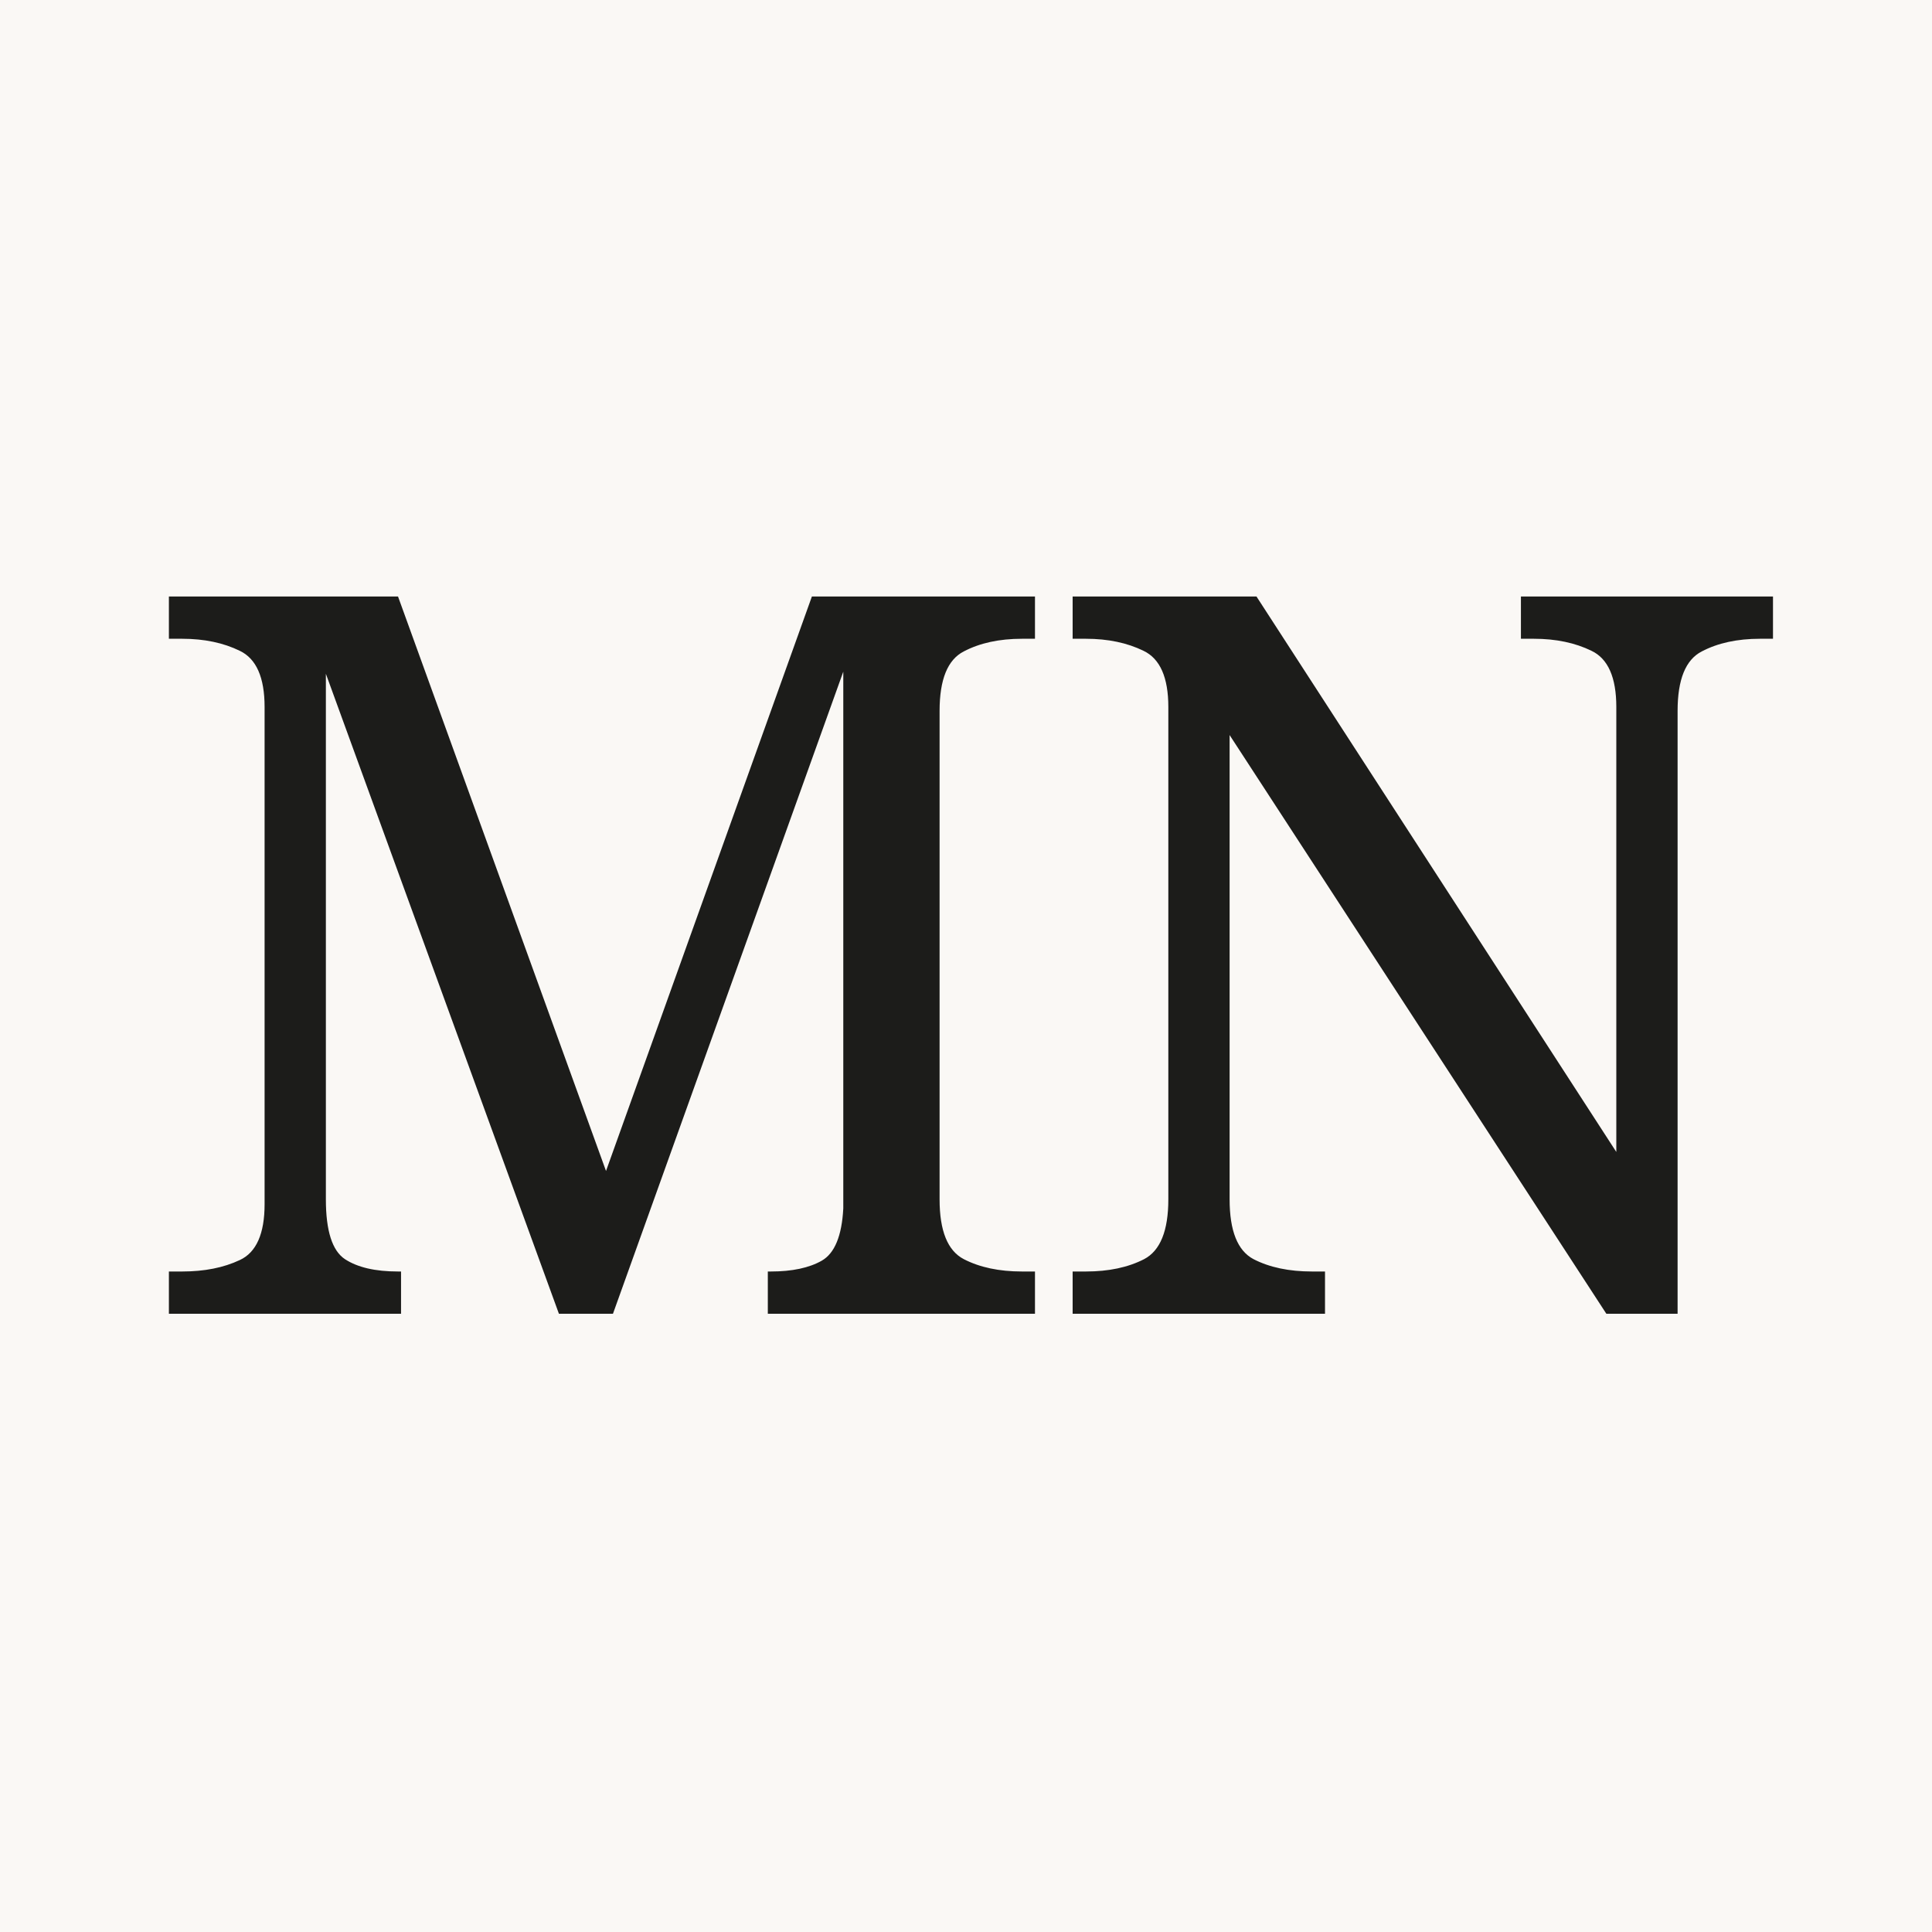
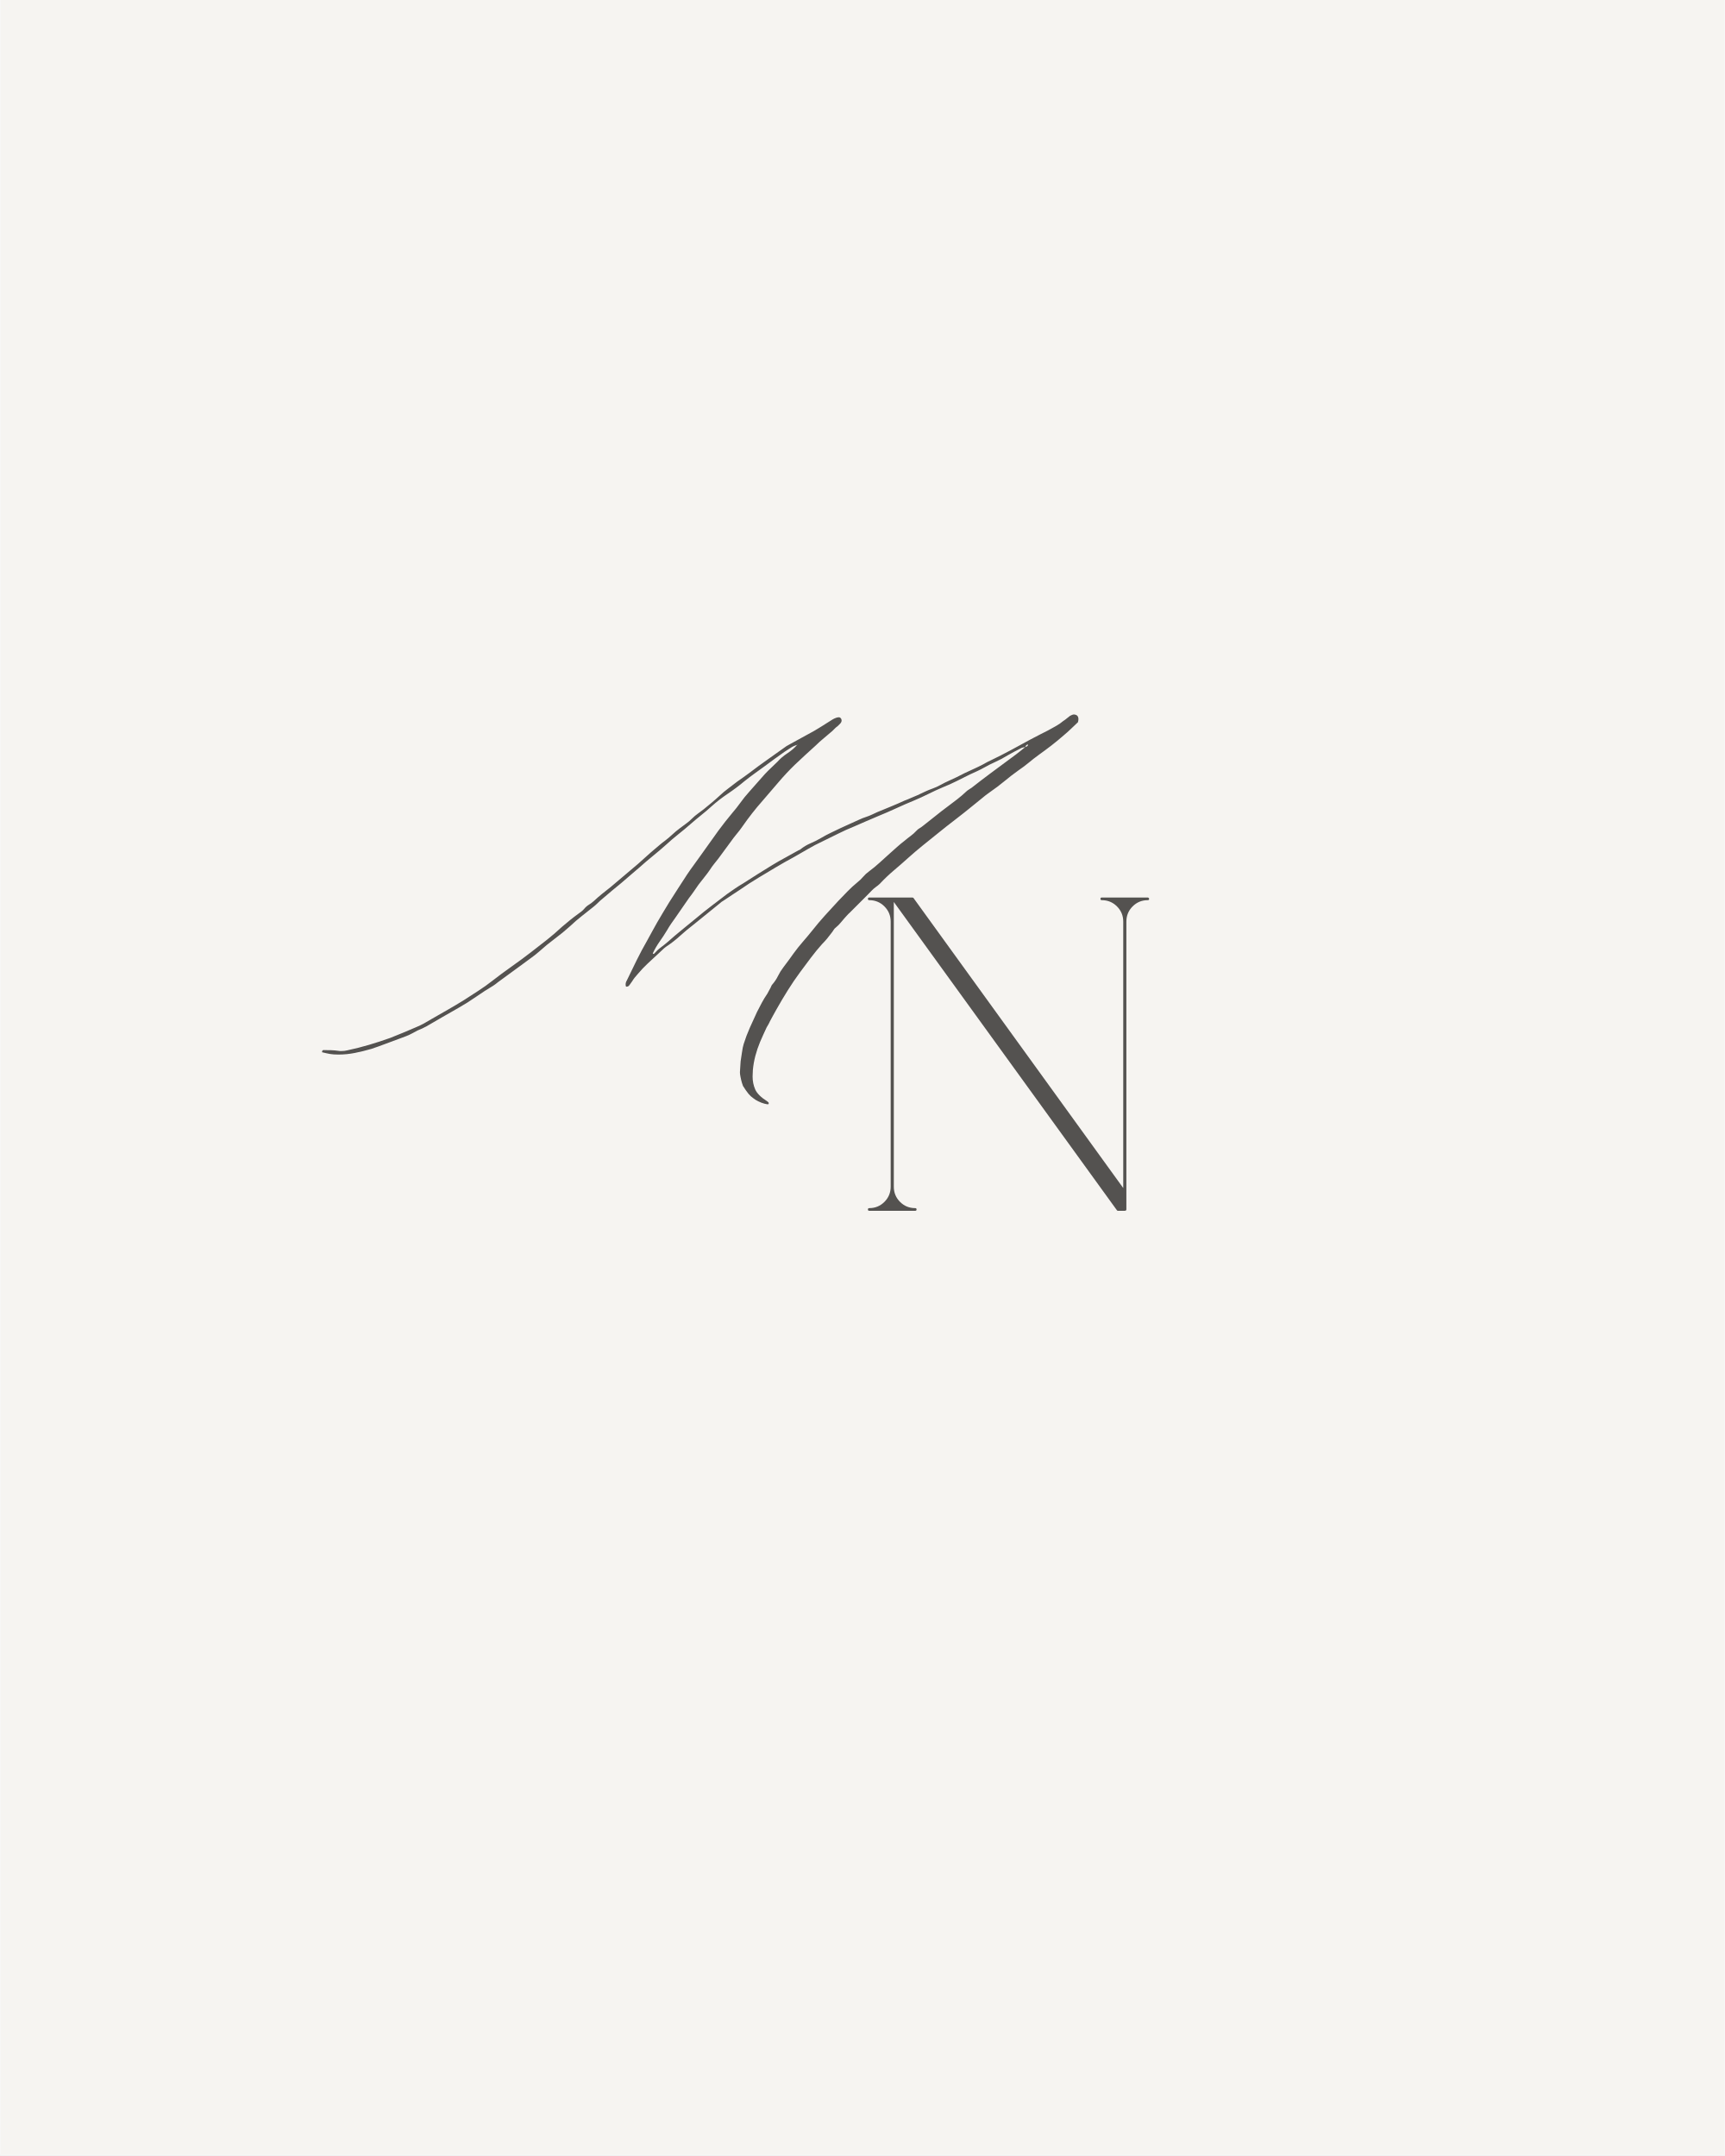
- <svg xmlns="http://www.w3.org/2000/svg" viewBox="0 0 100 100">
-   <rect width="100" height="100" fill="#FAF8F5" />
-   <text x="50" y="68" font-family="Georgia, serif" font-size="52" font-weight="300" fill="#1C1C1A" text-anchor="middle" letter-spacing="-2">MN</text>
+ <svg xmlns="http://www.w3.org/2000/svg" width="1080" zoomAndPan="magnify" viewBox="0 0 810 1012.5" height="1350" preserveAspectRatio="xMidYMid meet" version="1.0">
+   <defs>
+     <g />
+     <clipPath id="d576cbac55">
+       <path d="M 0.199 0 L 809.801 0 L 809.801 1012 L 0.199 1012 Z M 0.199 0 " clip-rule="nonzero" />
+     </clipPath>
+     <clipPath id="0e64962fd6">
+       <rect x="0" width="146" y="0" height="225" />
+     </clipPath>
+     <clipPath id="14c38680d7">
+       <path d="M 0.086 30 L 356 30 L 356 214 L 0.086 214 Z M 0.086 30 " clip-rule="nonzero" />
+     </clipPath>
+     <clipPath id="0811097e95">
+       <rect x="0" width="357" y="0" height="268" />
+     </clipPath>
+   </defs>
+   <g clip-path="url(#d576cbac55)">
+     <path fill="#ffffff" d="M 0.199 0 L 809.801 0 L 809.801 1012 L 0.199 1012 Z M 0.199 0 " fill-opacity="1" fill-rule="nonzero" />
+     <path fill="#f6f4f1" d="M 0.199 0 L 809.801 0 L 809.801 1012 L 0.199 1012 Z M 0.199 0 " fill-opacity="1" fill-rule="nonzero" />
+   </g>
+   <g transform="matrix(1, 0, 0, 1, 398, 400)">
+     <g clip-path="url(#0e64962fd6)">
+       <g fill="#545250" fill-opacity="1">
+         <g transform="translate(0.529412, 167.9857)">
+           <g>
+             <path d="M 140.422 -146.5 C 140.566 -146.5 140.707 -146.43 140.844 -146.297 C 140.988 -146.16 141.062 -146.02 141.062 -145.875 C 141.062 -145.457 140.848 -145.25 140.422 -145.25 C 137.629 -145.25 135.254 -144.27 133.297 -142.312 C 131.348 -140.352 130.375 -137.977 130.375 -135.188 L 130.375 0 C 130.375 0.414 130.094 0.625 129.531 0.625 L 126.391 0.625 C 126.242 0.625 126.102 0.555 125.969 0.422 L 21.172 -144.406 L 21.172 -10.688 C 21.172 -7.895 22.145 -5.52 24.094 -3.562 C 26.051 -1.602 28.43 -0.625 31.234 -0.625 C 31.648 -0.625 31.859 -0.414 31.859 0 C 31.859 0.414 31.648 0.625 31.234 0.625 L 9.641 0.625 C 9.223 0.625 9.016 0.414 9.016 0 C 9.016 -0.414 9.223 -0.625 9.641 -0.625 C 12.43 -0.625 14.805 -1.602 16.766 -3.562 C 18.723 -5.52 19.703 -7.895 19.703 -10.688 L 19.703 -135.188 C 19.703 -137.977 18.723 -140.352 16.766 -142.312 C 14.805 -144.27 12.43 -145.25 9.641 -145.25 C 9.223 -145.25 9.016 -145.457 9.016 -145.875 C 9.016 -146.289 9.223 -146.5 9.641 -146.5 L 20.547 -146.5 C 20.547 -146.5 20.613 -146.5 20.75 -146.5 C 20.75 -146.5 20.816 -146.5 20.953 -146.5 L 29.766 -146.5 C 30.047 -146.5 30.254 -146.43 30.391 -146.297 L 128.906 -10.062 L 128.906 -135.188 C 128.906 -137.977 127.926 -140.352 125.969 -142.312 C 124.008 -144.27 121.633 -145.25 118.844 -145.25 C 118.414 -145.25 118.203 -145.457 118.203 -145.875 C 118.203 -146.289 118.414 -146.5 118.844 -146.5 Z M 140.422 -146.5 " />
+           </g>
+         </g>
+       </g>
+     </g>
+   </g>
+   <g transform="matrix(1, 0, 0, 1, 151, 305)">
+     <g clip-path="url(#0811097e95)">
+       <g clip-path="url(#14c38680d7)">
+         <g fill="#545250" fill-opacity="1">
+           <g transform="translate(0.208846, 157.1351)">
+             <g>
+               <path d="M 209.656 56.438 C 209.289 56.508 208.629 56.414 207.672 56.156 C 206.723 55.895 205.77 55.523 204.812 55.047 C 203.863 54.578 203.133 54.125 202.625 53.688 C 201.738 53.094 200.945 52.375 200.25 51.531 C 199.551 50.688 198.691 49.457 197.672 47.844 C 197.598 47.695 197.43 47.203 197.172 46.359 C 196.922 45.516 196.703 44.613 196.516 43.656 C 196.328 42.707 196.234 41.977 196.234 41.469 C 196.305 40.664 196.359 39.82 196.391 38.938 C 196.43 38.062 196.488 37.18 196.562 36.297 C 196.719 35.422 196.922 34.066 197.172 32.234 C 197.43 30.398 197.707 29.039 198 28.156 C 198.801 25.594 199.754 23.062 200.859 20.562 C 201.961 18.07 203.098 15.582 204.266 13.094 C 205.004 11.625 205.758 10.172 206.531 8.734 C 207.301 7.305 208.16 5.898 209.109 4.516 C 209.691 3.484 210.207 2.531 210.656 1.656 C 210.801 1.352 210.926 1.07 211.031 0.812 C 211.145 0.562 211.273 0.363 211.422 0.219 C 212.516 -1.031 213.41 -2.367 214.109 -3.797 C 214.805 -5.223 215.633 -6.562 216.594 -7.812 C 217.395 -8.906 218.219 -10.004 219.062 -11.109 C 219.906 -12.211 220.695 -13.312 221.438 -14.406 C 222.82 -16.312 224.266 -18.125 225.766 -19.844 C 227.273 -21.57 228.766 -23.352 230.234 -25.188 C 232.141 -27.602 234.117 -29.945 236.172 -32.219 C 238.223 -34.5 240.312 -36.773 242.438 -39.047 C 243.832 -40.516 245.266 -42 246.734 -43.5 C 248.203 -45.008 249.738 -46.422 251.344 -47.734 C 252.375 -48.547 253.289 -49.426 254.094 -50.375 C 254.906 -51.332 255.82 -52.176 256.844 -52.906 C 258.531 -54.156 260.18 -55.516 261.797 -56.984 C 263.41 -58.453 264.988 -59.879 266.531 -61.266 C 267.781 -62.367 268.953 -63.414 270.047 -64.406 C 271.148 -65.395 272.32 -66.363 273.562 -67.312 C 274.52 -68.125 275.473 -68.879 276.422 -69.578 C 277.379 -70.273 278.258 -71.062 279.062 -71.938 C 279.508 -72.445 280.023 -72.867 280.609 -73.203 C 281.191 -73.535 281.742 -73.922 282.266 -74.359 C 284.172 -75.828 286.094 -77.348 288.031 -78.922 C 289.977 -80.504 291.941 -82.023 293.922 -83.484 C 295.391 -84.586 296.836 -85.688 298.266 -86.781 C 299.691 -87.883 301.066 -89.062 302.391 -90.312 C 302.754 -90.676 303.176 -91.004 303.656 -91.297 C 304.133 -91.586 304.594 -91.883 305.031 -92.188 C 306.5 -93.352 307.984 -94.504 309.484 -95.641 C 310.984 -96.773 312.469 -97.895 313.938 -99 L 325.812 -107.797 C 326.625 -108.391 327.379 -108.977 328.078 -109.562 C 328.773 -110.145 329.488 -110.727 330.219 -111.312 C 330.508 -111.469 330.781 -111.582 331.031 -111.656 C 331.289 -111.727 331.461 -112.02 331.547 -112.531 C 330.879 -112.457 330.438 -112.051 330.219 -111.312 C 329.852 -111.238 329.484 -111.164 329.109 -111.094 C 328.742 -111.02 328.379 -110.875 328.016 -110.656 C 326.992 -110.145 325.969 -109.613 324.938 -109.062 C 323.914 -108.508 322.891 -107.941 321.859 -107.359 C 320.098 -106.254 318.281 -105.281 316.406 -104.438 C 314.539 -103.602 312.691 -102.672 310.859 -101.641 C 309.828 -101.055 308.742 -100.504 307.609 -99.984 C 306.473 -99.473 305.359 -98.961 304.266 -98.453 C 302.211 -97.422 300.117 -96.375 297.984 -95.312 C 295.859 -94.25 293.695 -93.281 291.5 -92.406 C 289.227 -91.445 286.988 -90.414 284.781 -89.312 C 282.582 -88.219 280.348 -87.191 278.078 -86.234 C 275.223 -85.066 272.398 -83.836 269.609 -82.547 C 266.828 -81.266 264.004 -80.039 261.141 -78.875 C 259.305 -78.133 257.453 -77.344 255.578 -76.5 C 253.711 -75.656 251.828 -74.832 249.922 -74.031 C 247.348 -73 244.816 -71.859 242.328 -70.609 C 239.836 -69.367 237.305 -68.125 234.734 -66.875 C 232.535 -65.852 230.375 -64.719 228.25 -63.469 C 226.125 -62.219 223.961 -60.973 221.766 -59.734 C 218.898 -58.191 216.07 -56.594 213.281 -54.938 C 210.5 -53.289 207.719 -51.625 204.938 -49.938 C 203.469 -49.062 202 -48.145 200.531 -47.188 C 199.062 -46.238 197.594 -45.25 196.125 -44.219 C 194.957 -43.488 193.785 -42.719 192.609 -41.906 C 191.43 -41.102 190.223 -40.297 188.984 -39.484 C 188.691 -39.266 188.379 -39.062 188.047 -38.875 C 187.711 -38.695 187.398 -38.461 187.109 -38.172 C 184.984 -36.484 182.859 -34.758 180.734 -33 C 178.609 -31.238 176.477 -29.516 174.344 -27.828 C 172.145 -26.141 170.035 -24.379 168.016 -22.547 C 166.004 -20.711 163.828 -19.023 161.484 -17.484 C 160.891 -17.047 160.316 -16.551 159.766 -16 C 159.223 -15.457 158.656 -14.926 158.062 -14.406 C 156.383 -12.863 154.703 -11.305 153.016 -9.734 C 151.328 -8.16 149.75 -6.492 148.281 -4.734 C 147.176 -3.555 146.297 -2.414 145.641 -1.312 C 145.129 -0.582 144.688 0.035 144.312 0.547 C 143.945 1.055 143.438 1.273 142.781 1.203 C 142.633 0.984 142.562 0.656 142.562 0.219 C 142.562 -0.434 142.742 -1.062 143.109 -1.656 C 144.648 -4.875 146.191 -8.039 147.734 -11.156 C 149.273 -14.281 150.926 -17.379 152.688 -20.453 C 153.488 -21.848 154.254 -23.242 154.984 -24.641 C 155.723 -26.035 156.492 -27.426 157.297 -28.812 C 158.254 -30.426 159.207 -32.039 160.156 -33.656 C 161.113 -35.27 162.066 -36.848 163.016 -38.391 C 164.41 -40.586 165.805 -42.77 167.203 -44.938 C 168.598 -47.102 169.988 -49.25 171.375 -51.375 C 172.406 -52.914 173.488 -54.453 174.625 -55.984 C 175.758 -57.523 176.844 -59.031 177.875 -60.5 L 186.125 -72.047 C 187.145 -73.441 188.203 -74.832 189.297 -76.219 C 190.398 -77.613 191.504 -78.973 192.609 -80.297 C 194.004 -81.91 195.305 -83.562 196.516 -85.25 C 197.723 -86.938 199.023 -88.551 200.422 -90.094 C 201.672 -91.488 202.914 -92.898 204.156 -94.328 C 205.406 -95.754 206.656 -97.164 207.906 -98.562 C 208.852 -99.582 209.859 -100.586 210.922 -101.578 C 211.984 -102.566 212.992 -103.539 213.953 -104.5 C 215.191 -105.895 216.727 -107.195 218.562 -108.406 C 220.395 -109.613 221.898 -110.914 223.078 -112.312 C 223.367 -112.457 223.406 -112.531 223.188 -112.531 L 223.078 -112.312 C 221.984 -112.02 220.977 -111.562 220.062 -110.938 C 219.145 -110.312 218.207 -109.707 217.25 -109.125 C 215.633 -108.02 214.035 -106.879 212.453 -105.703 C 210.879 -104.535 209.289 -103.363 207.688 -102.188 C 206.07 -101.02 204.473 -99.863 202.891 -98.719 C 201.316 -97.582 199.758 -96.395 198.219 -95.156 C 195.875 -93.176 193.305 -91.25 190.516 -89.375 C 187.734 -87.5 185.164 -85.5 182.812 -83.375 C 181.281 -81.988 179.688 -80.633 178.031 -79.312 C 176.383 -77.988 174.719 -76.594 173.031 -75.125 C 171.195 -73.508 169.305 -71.93 167.359 -70.391 C 165.422 -68.859 163.535 -67.25 161.703 -65.562 C 159.648 -63.727 157.539 -61.93 155.375 -60.172 C 153.207 -58.41 151.062 -56.578 148.938 -54.672 C 147.539 -53.492 146.145 -52.301 144.75 -51.094 C 143.363 -49.883 141.938 -48.656 140.469 -47.406 C 139 -46.238 137.531 -45.031 136.062 -43.781 C 134.602 -42.531 133.141 -41.285 131.672 -40.047 C 130.93 -39.453 130.234 -38.828 129.578 -38.172 C 128.922 -37.516 128.223 -36.891 127.484 -36.297 C 125.648 -34.828 123.797 -33.359 121.922 -31.891 C 120.055 -30.43 118.281 -28.895 116.594 -27.281 C 114.25 -25.156 111.789 -23.141 109.219 -21.234 C 106.656 -19.328 104.203 -17.312 101.859 -15.188 C 100.68 -14.156 99.469 -13.195 98.219 -12.312 C 96.977 -11.438 95.734 -10.52 94.484 -9.562 L 82.609 -0.875 C 82.242 -0.582 81.875 -0.289 81.5 0 C 81.133 0.289 80.77 0.547 80.406 0.766 C 77.695 2.379 75.004 4.117 72.328 5.984 C 69.648 7.859 66.879 9.602 64.016 11.219 C 61.523 12.613 59.031 14.039 56.531 15.5 C 54.039 16.969 51.516 18.438 48.953 19.906 C 48.66 20.051 48.363 20.195 48.062 20.344 C 47.77 20.488 47.477 20.641 47.188 20.797 C 45.645 21.379 44.066 22.145 42.453 23.094 C 41.504 23.613 40.516 24.07 39.484 24.469 C 38.461 24.875 37.438 25.258 36.406 25.625 C 34.133 26.438 31.898 27.266 29.703 28.109 C 27.504 28.953 25.301 29.738 23.094 30.469 C 20.602 31.195 18.07 31.816 15.5 32.328 C 12.938 32.848 10.336 33.109 7.703 33.109 C 6.086 33.109 4.766 33.016 3.734 32.828 C 2.711 32.648 1.469 32.379 0 32.016 C 0 31.203 0.363 30.867 1.094 31.016 C 2.195 31.016 3.297 31.031 4.391 31.062 C 5.492 31.102 6.562 31.195 7.594 31.344 C 7.883 31.414 8.156 31.453 8.406 31.453 C 8.664 31.453 8.906 31.453 9.125 31.453 C 10.082 31.453 11 31.344 11.875 31.125 C 15.32 30.395 18.711 29.535 22.047 28.547 C 25.391 27.555 28.711 26.473 32.016 25.297 C 34.066 24.492 36.098 23.672 38.109 22.828 C 40.129 21.984 42.164 21.117 44.219 20.234 C 45.469 19.723 46.695 19.133 47.906 18.469 C 49.113 17.812 50.305 17.117 51.484 16.391 C 54.047 14.922 56.57 13.473 59.062 12.047 C 61.562 10.617 64.055 9.133 66.547 7.594 C 68.816 6.125 71.086 4.656 73.359 3.188 C 75.641 1.719 77.805 0.176 79.859 -1.438 C 82.867 -3.781 85.93 -6.051 89.047 -8.25 C 92.16 -10.445 95.188 -12.68 98.125 -14.953 C 100.613 -16.859 103.086 -18.785 105.547 -20.734 C 108.004 -22.68 110.367 -24.719 112.641 -26.844 C 113.891 -27.938 115.156 -28.992 116.438 -30.016 C 117.719 -31.047 119.02 -32.039 120.344 -33 C 120.852 -33.363 121.348 -33.727 121.828 -34.094 C 122.305 -34.469 122.727 -34.875 123.094 -35.312 C 123.75 -36.113 124.5 -36.77 125.344 -37.281 C 126.188 -37.801 126.973 -38.391 127.703 -39.047 C 128.953 -40.223 130.238 -41.344 131.562 -42.406 C 132.883 -43.469 134.203 -44.516 135.516 -45.547 L 148.391 -56.438 C 149.711 -57.602 151.016 -58.77 152.297 -59.938 C 153.578 -61.113 154.879 -62.254 156.203 -63.359 C 157.004 -64.016 157.805 -64.691 158.609 -65.391 C 159.422 -66.086 160.234 -66.727 161.047 -67.312 C 162.285 -68.27 163.438 -69.242 164.5 -70.234 C 165.562 -71.223 166.68 -72.16 167.859 -73.047 C 168.891 -73.848 169.898 -74.598 170.891 -75.297 C 171.879 -75.992 172.848 -76.816 173.797 -77.766 C 174.609 -78.578 175.473 -79.312 176.391 -79.969 C 177.305 -80.625 178.238 -81.32 179.188 -82.062 C 180.438 -83.082 181.703 -84.125 182.984 -85.188 C 184.266 -86.258 185.492 -87.344 186.672 -88.438 C 187.992 -89.688 189.348 -90.82 190.734 -91.844 C 192.129 -92.875 193.523 -93.941 194.922 -95.047 C 195.941 -95.773 196.926 -96.469 197.875 -97.125 C 198.832 -97.789 199.789 -98.488 200.75 -99.219 C 203.613 -101.414 206.508 -103.539 209.438 -105.594 C 212.375 -107.656 215.27 -109.711 218.125 -111.766 C 218.414 -111.91 218.707 -112.07 219 -112.25 C 219.301 -112.438 219.598 -112.602 219.891 -112.75 L 231.109 -118.906 C 231.691 -119.27 232.297 -119.633 232.922 -120 C 233.547 -120.375 234.148 -120.742 234.734 -121.109 C 235.617 -121.691 236.484 -122.238 237.328 -122.75 C 238.172 -123.27 238.992 -123.785 239.797 -124.297 C 240.305 -124.586 240.816 -124.828 241.328 -125.016 C 241.848 -125.203 242.363 -125.297 242.875 -125.297 C 243.613 -125.066 243.984 -124.516 243.984 -123.641 C 243.91 -123.129 243.672 -122.672 243.266 -122.266 C 242.859 -121.859 242.473 -121.473 242.109 -121.109 C 241.672 -120.816 241.25 -120.469 240.844 -120.062 C 240.438 -119.656 240.051 -119.27 239.688 -118.906 C 238.363 -117.738 237.023 -116.602 235.672 -115.5 C 234.316 -114.395 233.016 -113.223 231.766 -111.984 C 230.148 -110.516 228.535 -109.047 226.922 -107.578 C 225.316 -106.109 223.707 -104.602 222.094 -103.062 C 219.375 -100.426 216.785 -97.66 214.328 -94.766 C 211.879 -91.867 209.406 -88.988 206.906 -86.125 C 203.531 -82.312 200.344 -78.242 197.344 -73.922 C 196.531 -72.742 195.645 -71.586 194.688 -70.453 C 193.738 -69.316 192.828 -68.125 191.953 -66.875 L 186.125 -58.953 C 185.457 -58.078 184.773 -57.219 184.078 -56.375 C 183.391 -55.531 182.75 -54.633 182.156 -53.688 C 181.352 -52.508 180.473 -51.332 179.516 -50.156 C 178.566 -48.988 177.648 -47.816 176.766 -46.641 C 176.035 -45.609 175.32 -44.578 174.625 -43.547 C 173.926 -42.523 173.176 -41.504 172.375 -40.484 C 171.344 -39.016 170.312 -37.523 169.281 -36.016 C 168.258 -34.516 167.234 -33.031 166.203 -31.562 C 165.473 -30.539 164.738 -29.5 164 -28.438 C 163.27 -27.375 162.613 -26.328 162.031 -25.297 C 160.926 -23.461 159.75 -21.664 158.5 -19.906 C 157.258 -18.145 156.195 -16.312 155.312 -14.406 C 155.539 -14.113 155.766 -14.078 155.984 -14.297 C 156.93 -15.398 157.973 -16.375 159.109 -17.219 C 160.242 -18.062 161.363 -18.957 162.469 -19.906 C 164.594 -21.812 166.789 -23.68 169.062 -25.516 C 171.344 -27.348 173.582 -29.18 175.781 -31.016 C 178.125 -32.992 180.523 -34.914 182.984 -36.781 C 185.441 -38.656 187.879 -40.508 190.297 -42.344 C 191.547 -43.227 192.789 -44.094 194.031 -44.938 C 195.281 -45.781 196.531 -46.566 197.781 -47.297 C 200.051 -48.766 202.32 -50.211 204.594 -51.641 C 206.875 -53.078 209.148 -54.488 211.422 -55.875 C 213.473 -57.125 215.523 -58.297 217.578 -59.391 C 219.629 -60.492 221.68 -61.633 223.734 -62.812 C 224.18 -62.957 224.477 -63.102 224.625 -63.25 C 226.082 -64.426 227.672 -65.379 229.391 -66.109 C 231.117 -66.836 232.789 -67.68 234.406 -68.641 C 235.875 -69.516 237.379 -70.316 238.922 -71.047 C 240.461 -71.785 242.004 -72.523 243.547 -73.266 L 248.594 -75.562 C 249.77 -76.082 250.941 -76.613 252.109 -77.156 C 253.285 -77.707 254.461 -78.172 255.641 -78.547 C 256.516 -78.836 257.375 -79.18 258.219 -79.578 C 259.062 -79.984 259.891 -80.367 260.703 -80.734 C 262.828 -81.617 264.969 -82.5 267.125 -83.375 C 269.289 -84.258 271.398 -85.176 273.453 -86.125 C 274.484 -86.5 275.508 -86.922 276.531 -87.391 C 277.562 -87.867 278.555 -88.289 279.516 -88.656 C 280.754 -89.25 281.961 -89.816 283.141 -90.359 C 284.316 -90.91 285.523 -91.406 286.766 -91.844 C 288.016 -92.289 289.258 -92.859 290.5 -93.547 C 291.75 -94.242 292.961 -94.852 294.141 -95.375 C 295.461 -95.957 296.766 -96.562 298.047 -97.188 C 299.328 -97.812 300.594 -98.453 301.844 -99.109 C 303.238 -99.766 304.629 -100.406 306.016 -101.031 C 307.41 -101.656 308.805 -102.332 310.203 -103.062 C 311.598 -103.875 313.008 -104.609 314.438 -105.266 C 315.863 -105.93 317.273 -106.629 318.672 -107.359 C 321.828 -108.973 324.926 -110.625 327.969 -112.312 C 331.008 -114 334.109 -115.648 337.266 -117.266 C 338.504 -117.848 339.727 -118.469 340.938 -119.125 C 342.156 -119.789 343.348 -120.453 344.516 -121.109 C 345.18 -121.473 345.805 -121.859 346.391 -122.266 C 346.973 -122.672 347.523 -123.094 348.047 -123.531 C 348.629 -123.895 349.176 -124.297 349.688 -124.734 C 350.195 -125.18 350.711 -125.586 351.234 -125.953 C 351.523 -126.098 351.832 -126.242 352.156 -126.391 C 352.488 -126.535 352.801 -126.609 353.094 -126.609 C 353.469 -126.609 353.875 -126.5 354.312 -126.281 C 354.895 -125.914 355.188 -125.289 355.188 -124.406 C 355.188 -124.188 355.164 -123.969 355.125 -123.75 C 355.094 -123.531 355.039 -123.273 354.969 -122.984 C 353.938 -122.023 352.852 -120.992 351.719 -119.891 C 350.582 -118.797 349.395 -117.734 348.156 -116.703 C 346.32 -115.098 344.43 -113.539 342.484 -112.031 C 340.535 -110.531 338.535 -109.047 336.484 -107.578 C 334.867 -106.398 333.312 -105.188 331.812 -103.938 C 330.312 -102.695 328.754 -101.531 327.141 -100.438 C 324.867 -98.82 322.648 -97.113 320.484 -95.312 C 318.316 -93.52 316.062 -91.816 313.719 -90.203 C 312.32 -89.242 310.984 -88.211 309.703 -87.109 C 308.422 -86.016 307.117 -84.957 305.797 -83.938 C 303.016 -81.656 300.211 -79.43 297.391 -77.266 C 294.566 -75.109 291.758 -72.895 288.969 -70.625 C 286.695 -68.789 284.422 -66.957 282.141 -65.125 C 279.867 -63.289 277.672 -61.422 275.547 -59.516 C 273.273 -57.461 270.961 -55.441 268.609 -53.453 C 266.266 -51.473 264.031 -49.348 261.906 -47.078 C 261.613 -46.785 261.32 -46.531 261.031 -46.312 C 260.738 -46.094 260.445 -45.875 260.156 -45.656 C 259.414 -45.133 258.711 -44.523 258.047 -43.828 C 257.391 -43.141 256.734 -42.461 256.078 -41.797 C 254.68 -40.398 253.285 -39.004 251.891 -37.609 C 250.504 -36.223 249.113 -34.832 247.719 -33.438 C 247.281 -33.07 246.875 -32.664 246.5 -32.219 C 246.133 -31.781 245.77 -31.379 245.406 -31.016 C 244.75 -30.285 244.109 -29.535 243.484 -28.766 C 242.859 -27.992 242.145 -27.281 241.344 -26.625 C 240.906 -26.332 240.52 -25.91 240.188 -25.359 C 239.852 -24.805 239.504 -24.312 239.141 -23.875 C 238.484 -22.988 237.805 -22.125 237.109 -21.281 C 236.41 -20.438 235.656 -19.613 234.844 -18.812 C 233.008 -16.758 231.25 -14.613 229.562 -12.375 C 227.883 -10.133 226.203 -7.879 224.516 -5.609 C 222.461 -2.828 220.52 0.031 218.688 2.969 C 216.852 5.906 215.094 8.875 213.406 11.875 C 212.883 12.832 212.332 13.82 211.75 14.844 C 211.164 15.875 210.613 16.906 210.094 17.938 L 210.203 17.812 C 209.984 18.188 209.766 18.594 209.547 19.031 C 209.328 19.469 209.07 19.906 208.781 20.344 C 208.27 21.445 207.754 22.566 207.234 23.703 C 206.723 24.836 206.211 25.992 205.703 27.172 C 204.816 29.297 204.082 31.457 203.5 33.656 C 202.914 35.852 202.516 38.129 202.297 40.484 L 202.297 40.812 C 202.297 41.25 202.273 41.707 202.234 42.188 C 202.203 42.664 202.188 43.086 202.188 43.453 C 202.188 45.578 202.586 47.57 203.391 49.438 C 204.191 51.312 206.098 53.203 209.109 55.109 C 209.328 55.254 209.508 55.414 209.656 55.594 C 209.801 55.781 209.801 56.062 209.656 56.438 Z M 209.656 56.438 " />
+             </g>
+           </g>
+         </g>
+       </g>
+     </g>
+   </g>
</svg>
